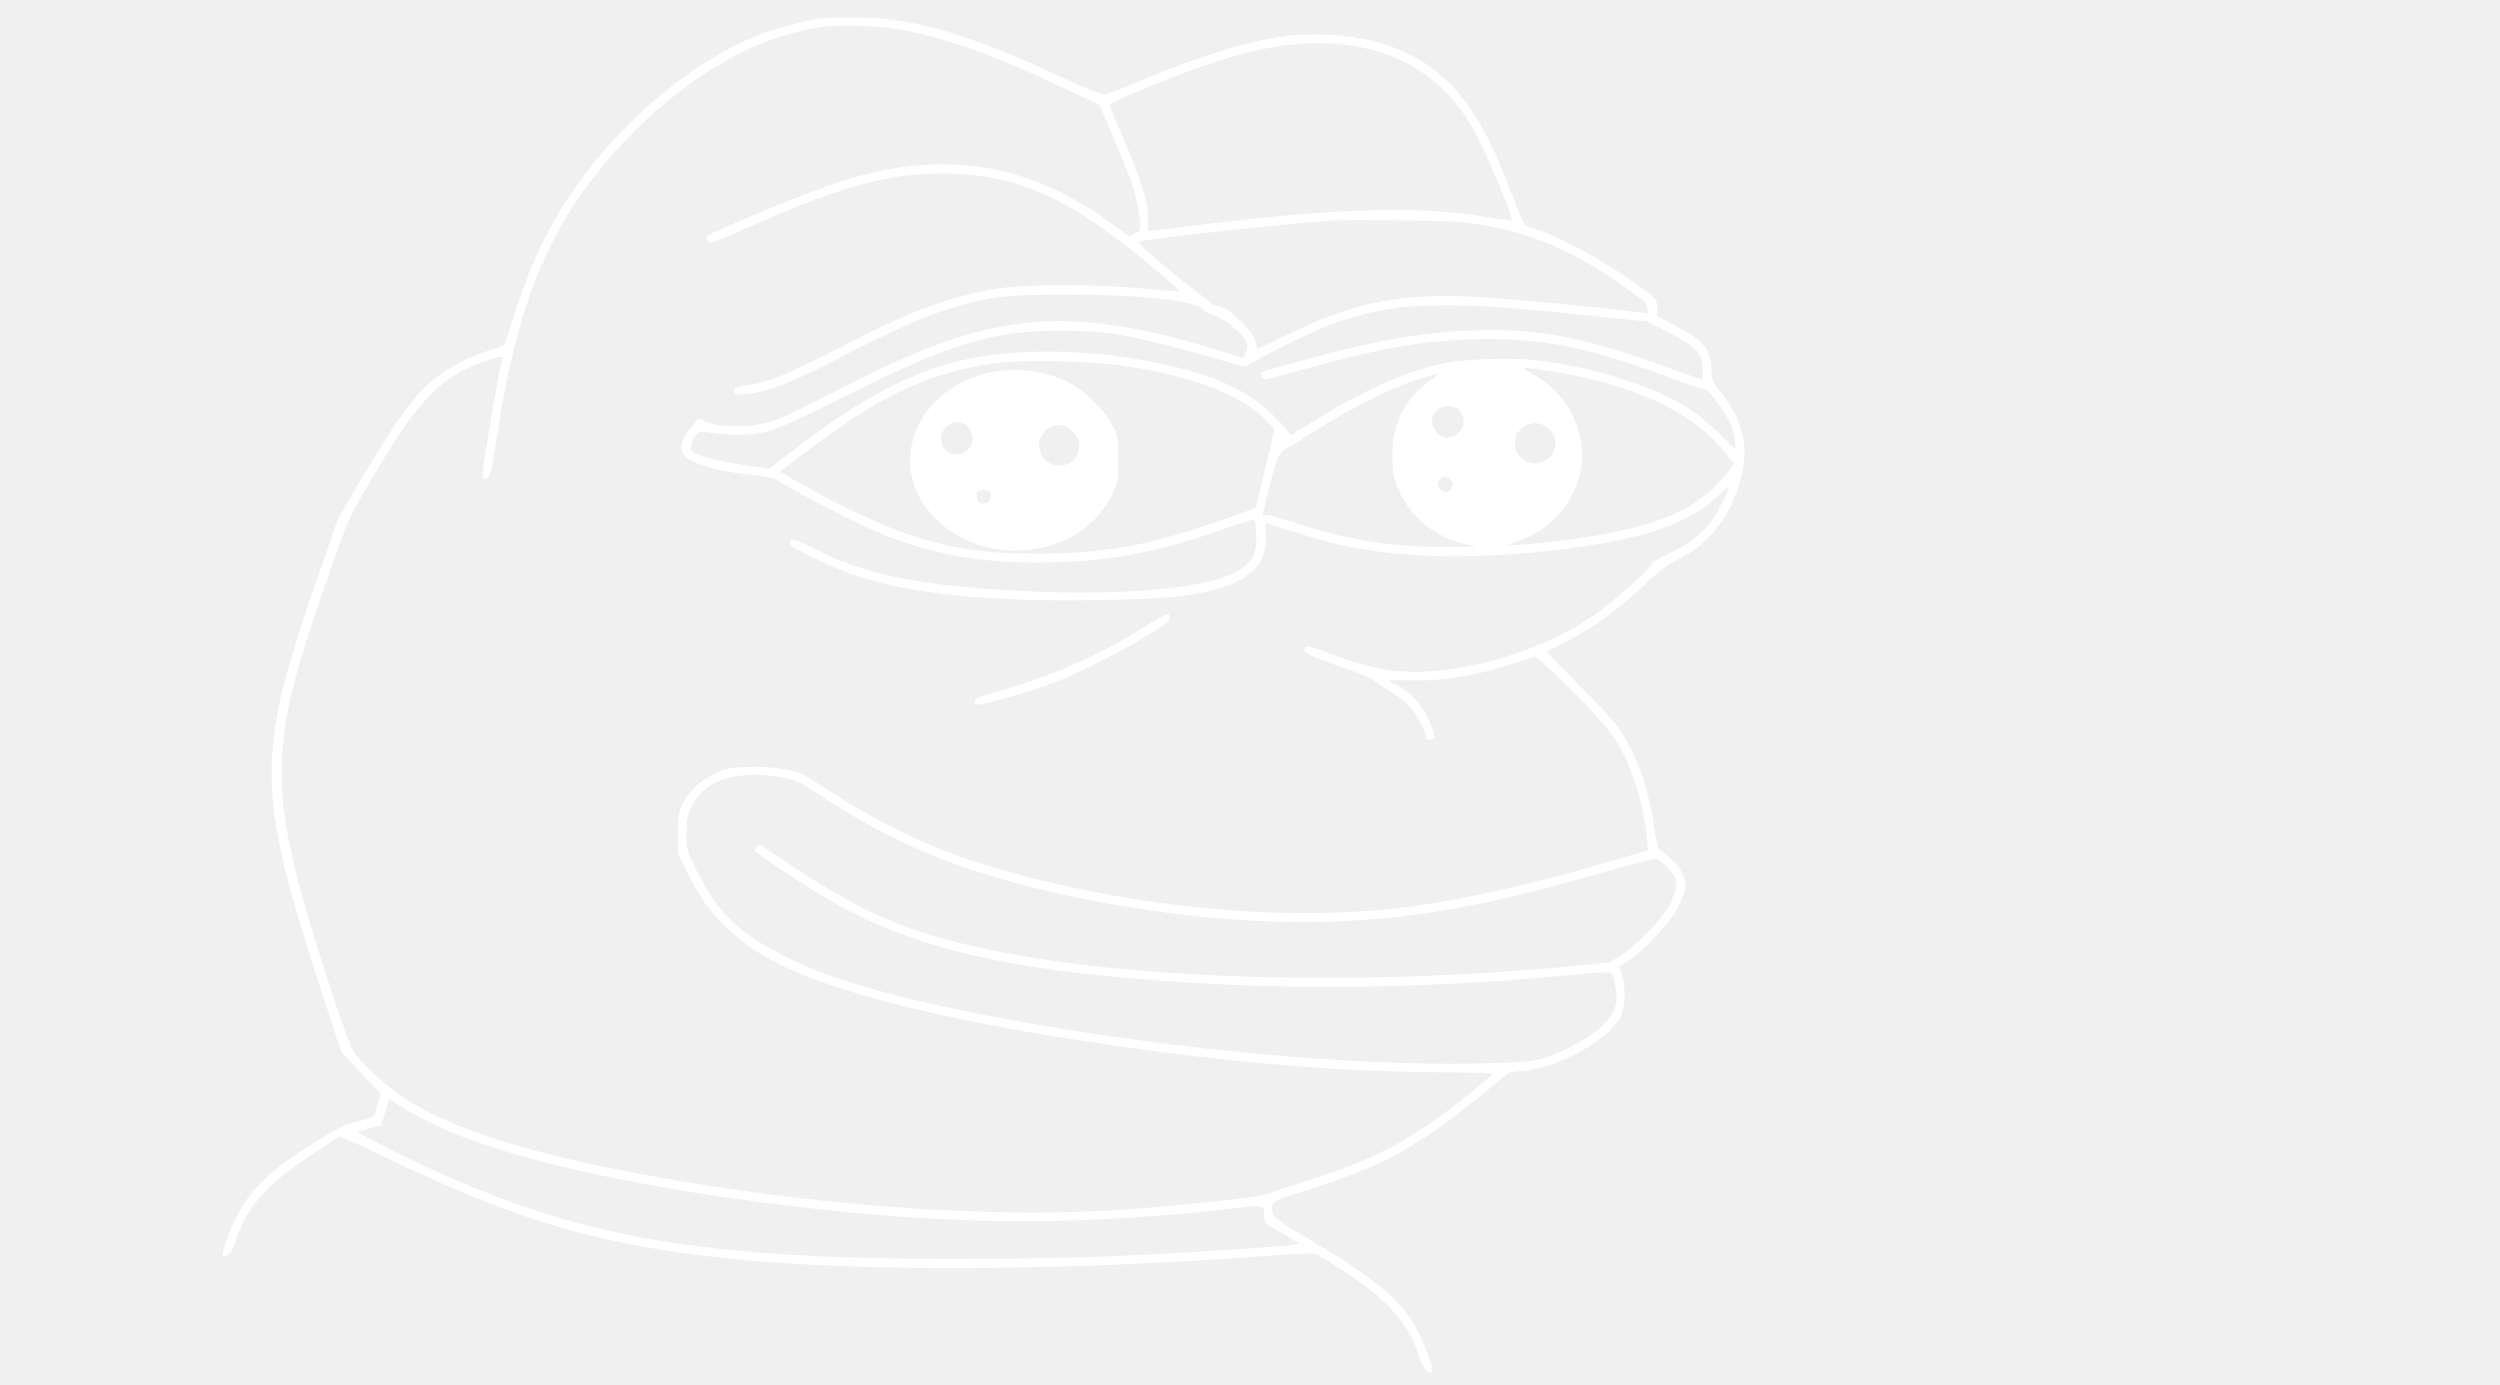
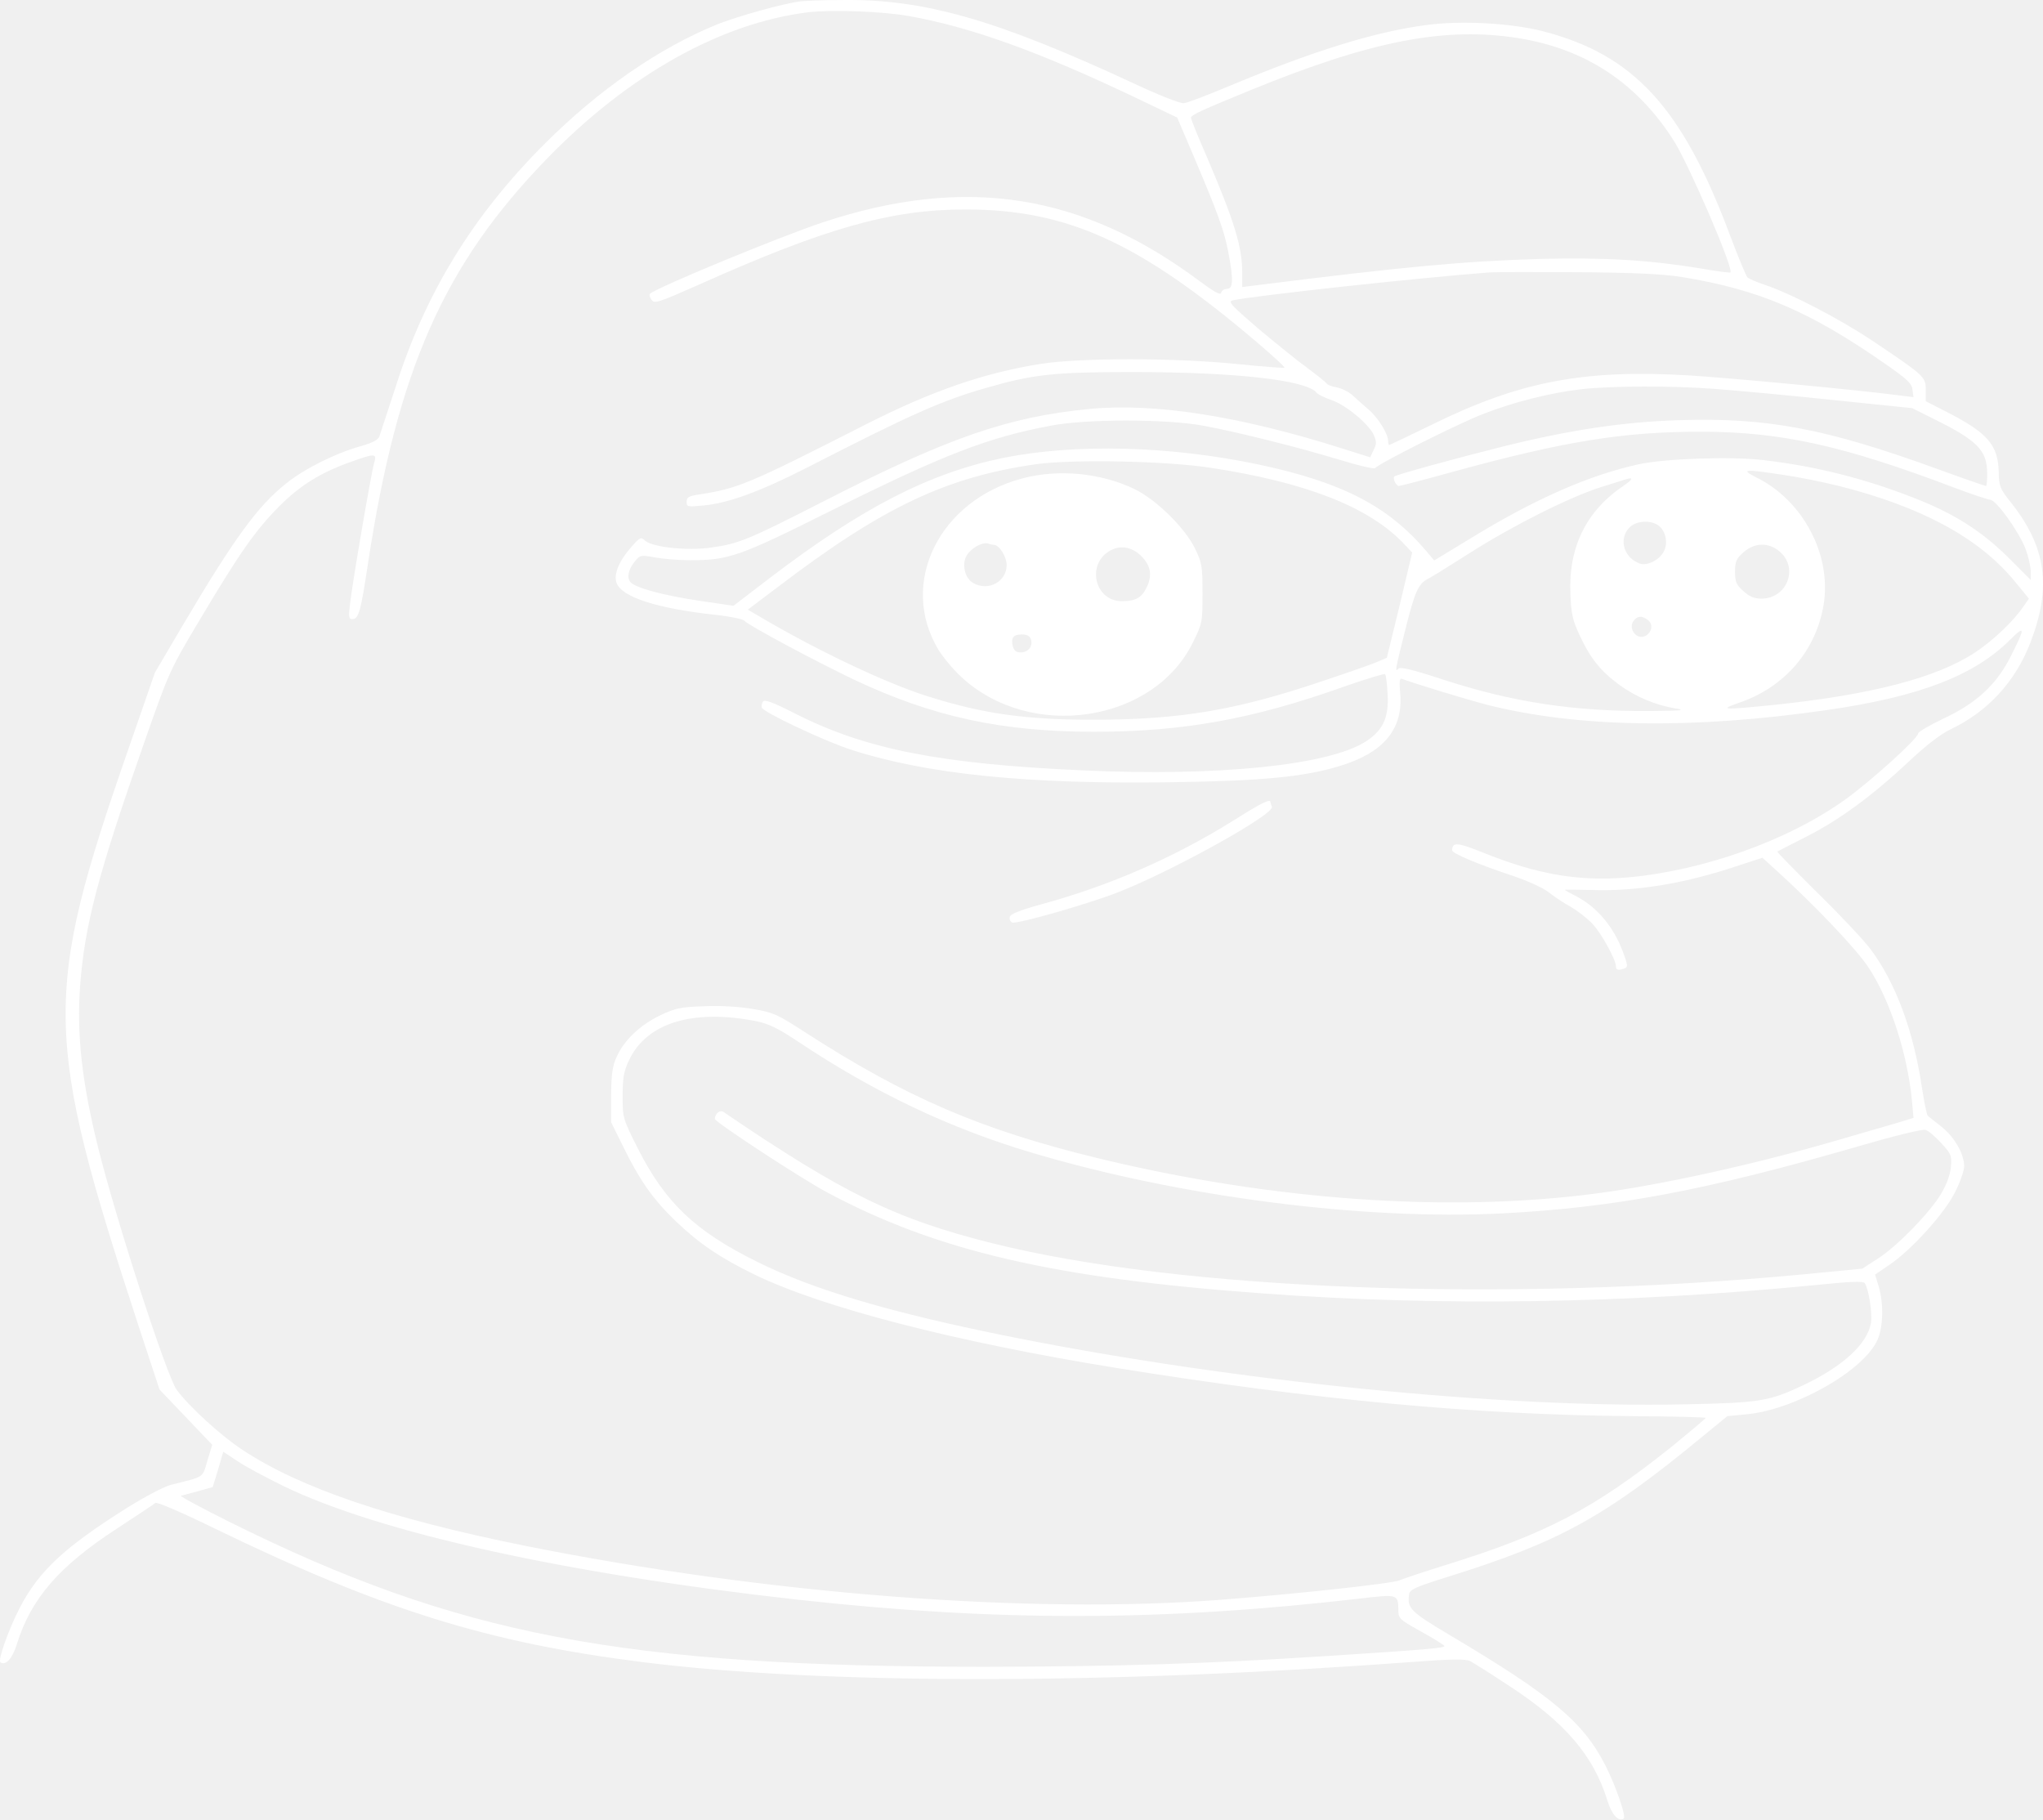
- <svg xmlns="http://www.w3.org/2000/svg" version="1.0" width="1311pt" height="726pt" viewBox="0 0 1311 726" preserveAspectRatio="xMidYMid meet">
-   <g transform="translate(0,726) scale(0.1,-0.1)" fill="#ffffff" stroke="none">
-     <path d="M4295 7163 c-69 -9 -241 -57 -323 -89 -229 -93 -464 -255 -678 -469 -277 -277 -463 -579 -579 -943 -32 -97 -61 -186 -65 -198 -5 -14 -26 -25 -71 -38 -96 -26 -223 -89 -293 -146 -110 -87 -202 -213 -397 -542 l-116 -197 -105 -303 c-333 -957 -330 -1115 42 -2251 l81 -246 103 -108 103 -108 -19 -62 c-20 -69 -10 -61 -141 -94 -28 -7 -102 -46 -174 -91 -242 -152 -343 -246 -417 -388 -45 -87 -88 -208 -76 -215 21 -13 47 16 64 72 55 177 165 304 391 451 77 50 144 95 150 100 5 5 101 -36 230 -99 655 -318 1070 -447 1675 -523 706 -88 1803 -88 2991 0 173 13 221 13 240 4 13 -7 83 -51 154 -98 216 -141 327 -271 381 -445 17 -56 43 -85 64 -72 11 7 -29 123 -70 205 -87 172 -207 273 -613 514 -151 90 -163 103 -155 157 3 19 22 28 153 69 433 135 611 233 985 541 l105 86 73 7 c189 17 458 169 513 290 23 50 25 144 5 210 l-14 46 53 36 c85 56 218 202 259 285 20 39 36 85 36 102 0 48 -38 114 -88 154 -26 20 -50 40 -54 43 -4 3 -14 52 -23 110 -33 222 -102 408 -200 540 -27 36 -121 136 -209 222 -88 87 -158 159 -156 160 3 2 54 28 113 58 130 66 258 160 400 293 68 64 125 108 163 126 147 70 254 187 313 340 83 216 62 372 -76 546 -44 55 -47 64 -48 120 -3 104 -42 151 -197 231 l-88 45 0 44 c0 51 -4 55 -205 190 -130 87 -322 187 -425 221 -30 10 -60 23 -66 28 -6 6 -37 81 -69 166 -186 498 -375 704 -730 796 -125 32 -321 43 -458 24 -199 -26 -442 -102 -763 -236 -88 -37 -169 -68 -182 -69 -13 -2 -99 32 -195 77 -534 248 -817 330 -1137 326 -74 0 -148 -3 -165 -5z m420 -57 c244 -43 513 -140 892 -321 l159 -76 67 -157 c92 -217 117 -285 133 -370 20 -106 19 -142 -5 -142 -11 0 -21 -7 -23 -15 -2 -11 -25 1 -83 44 -460 344 -916 415 -1472 231 -174 -58 -645 -253 -676 -279 -4 -4 -1 -15 6 -24 11 -16 26 -11 182 58 498 223 753 295 1044 295 398 0 679 -128 1139 -519 61 -52 110 -97 107 -99 -2 -2 -84 4 -182 14 -243 25 -615 25 -769 1 -222 -35 -429 -107 -681 -235 -468 -238 -501 -252 -665 -277 -30 -5 -38 -10 -38 -27 0 -20 3 -20 68 -14 99 10 220 55 403 148 405 208 527 262 699 311 183 53 264 62 570 62 401 0 679 -31 720 -80 6 -8 34 -21 60 -30 56 -19 147 -95 165 -138 10 -24 10 -35 -2 -57 l-13 -28 -108 34 c-400 127 -732 179 -987 155 -320 -31 -555 -112 -1050 -366 -286 -146 -322 -161 -433 -176 -90 -13 -225 2 -254 27 -16 16 -20 14 -52 -22 -49 -55 -72 -108 -60 -142 19 -55 155 -100 384 -125 58 -6 110 -17 115 -23 15 -18 279 -159 430 -231 305 -144 575 -203 936 -203 347 0 620 49 976 176 86 30 158 52 161 49 4 -4 8 -39 10 -80 5 -91 -19 -141 -87 -184 -145 -92 -576 -136 -1100 -112 -560 25 -851 82 -1127 222 -88 45 -120 56 -126 47 -4 -7 -6 -17 -5 -23 5 -18 240 -129 346 -164 298 -97 693 -137 1261 -128 347 5 513 21 650 63 173 52 250 145 237 286 -4 43 -2 58 6 55 54 -20 257 -82 335 -102 353 -89 802 -96 1327 -20 361 52 576 135 716 276 59 58 58 46 -3 -74 -55 -106 -134 -178 -262 -237 -52 -25 -95 -50 -96 -57 0 -19 -187 -188 -285 -258 -223 -160 -555 -278 -851 -304 -187 -16 -350 11 -558 95 -107 43 -125 44 -126 11 0 -12 100 -54 226 -96 64 -21 126 -49 150 -67 21 -17 60 -43 86 -57 26 -15 64 -44 84 -65 35 -35 94 -142 94 -169 0 -14 10 -16 34 -7 13 5 12 13 -6 62 -37 101 -103 179 -188 222 -22 11 -40 21 -40 23 0 1 48 0 107 -1 175 -6 367 26 576 97 l89 29 56 -51 c156 -142 313 -308 360 -380 83 -127 150 -333 168 -517 l6 -68 -68 -21 c-38 -11 -139 -40 -224 -65 -326 -95 -691 -176 -952 -210 -576 -75 -1266 -26 -1944 139 -456 111 -748 237 -1144 493 -105 68 -122 76 -200 89 -52 9 -126 14 -190 11 -92 -3 -113 -7 -172 -35 -78 -37 -142 -97 -171 -162 -17 -37 -21 -66 -22 -151 l0 -105 47 -95 c65 -133 118 -208 207 -293 91 -87 173 -142 306 -207 266 -129 784 -263 1415 -365 777 -125 1403 -183 2012 -188 159 -1 288 -4 288 -7 0 -3 -60 -53 -132 -112 -304 -243 -493 -342 -888 -464 -80 -25 -158 -51 -175 -58 -28 -13 -400 -53 -695 -76 -751 -58 -1782 22 -2723 211 -523 105 -879 226 -1103 375 -85 56 -208 169 -256 234 -38 51 -236 661 -307 947 -63 254 -84 440 -70 632 18 237 70 435 250 948 99 282 99 282 220 485 155 260 215 345 308 439 82 82 161 131 279 173 97 35 103 34 91 -6 -11 -37 -84 -462 -94 -550 -6 -50 -5 -58 9 -58 25 0 33 30 61 215 115 757 296 1168 700 1584 317 326 676 528 1018 571 91 11 288 4 392 -14z m2384 -87 c264 -42 466 -177 609 -404 61 -99 233 -498 219 -511 -2 -2 -56 5 -119 16 -193 32 -373 43 -618 37 -303 -9 -524 -29 -1122 -104 l-48 -6 0 57 c0 101 -30 199 -143 463 -32 72 -57 136 -57 141 0 11 42 30 235 109 470 192 758 248 1044 202z m639 -933 c301 -49 500 -134 795 -340 85 -59 103 -76 105 -100 l4 -29 -49 6 c-156 21 -667 69 -830 79 -409 24 -660 -24 -1001 -192 -90 -44 -166 -80 -168 -80 -2 0 -4 7 -4 15 0 29 -39 92 -77 124 -21 18 -50 44 -64 57 -15 13 -42 26 -60 29 -18 3 -36 10 -39 15 -3 5 -38 33 -77 62 -40 29 -126 99 -193 155 -103 89 -117 103 -97 108 81 18 724 88 1002 109 28 2 185 2 350 1 221 -2 327 -7 403 -19z m130 -437 c81 -6 287 -25 458 -43 l311 -32 86 -43 c171 -85 207 -122 207 -215 0 -25 -2 -46 -5 -46 -3 0 -87 29 -186 65 -439 160 -669 203 -1014 192 -215 -7 -419 -37 -679 -101 -188 -47 -425 -112 -432 -119 -7 -7 7 -37 18 -37 5 0 98 24 206 54 444 122 672 158 977 158 312 -1 553 -54 990 -220 66 -25 128 -45 137 -46 24 -1 112 -125 138 -192 11 -30 20 -70 20 -88 l0 -33 -87 87 c-106 105 -215 174 -373 235 -193 75 -379 122 -584 146 -125 15 -385 6 -486 -16 -193 -42 -405 -135 -652 -286 l-148 -90 -32 38 c-150 176 -330 268 -655 337 -346 73 -714 82 -995 26 -291 -60 -552 -194 -914 -470 l-141 -108 -129 19 c-143 21 -255 51 -274 74 -15 18 -7 52 20 83 18 22 22 23 76 13 32 -6 94 -11 138 -11 151 0 193 15 551 194 440 219 613 286 860 332 137 26 446 26 590 0 127 -23 372 -84 540 -135 71 -22 132 -36 135 -31 10 16 314 169 418 210 118 47 270 85 387 98 116 13 354 14 523 1z m-1971 -308 c368 -56 612 -151 748 -290 l39 -41 -49 -206 -50 -205 -35 -15 c-19 -9 -120 -44 -225 -79 -330 -111 -547 -147 -875 -148 -273 -1 -444 23 -663 93 -160 51 -413 171 -630 297 l-68 40 118 89 c408 311 657 429 1008 479 144 20 507 13 682 -14z m2232 -27 c58 -8 158 -28 222 -44 321 -81 543 -201 682 -367 l60 -73 -19 -27 c-36 -56 -121 -137 -191 -183 -150 -99 -403 -165 -785 -205 -200 -20 -218 -20 -138 8 178 60 301 203 331 383 32 194 -80 407 -262 497 -63 32 -51 34 100 11z m-615 -40 c-150 -100 -220 -242 -212 -426 3 -79 9 -103 36 -161 41 -89 82 -140 154 -193 64 -47 142 -80 221 -93 42 -7 22 -9 -98 -10 -300 -2 -537 34 -811 123 -115 38 -166 50 -173 43 -15 -15 -15 -12 26 151 37 149 51 180 88 199 11 5 85 51 165 102 170 108 390 218 510 256 47 15 90 28 95 30 33 11 33 2 -1 -21z m125 -154 c31 -16 46 -65 30 -101 -14 -35 -66 -63 -96 -52 -62 22 -84 95 -41 140 23 25 74 31 107 13z m480 -106 c76 -64 29 -184 -71 -184 -28 0 -47 8 -70 29 -28 25 -33 36 -33 76 0 40 5 51 33 76 43 38 98 40 141 3z m-515 -267 c21 -16 18 -45 -6 -61 -35 -22 -74 27 -48 59 15 18 31 19 54 2z m-3479 -1568 c46 -10 84 -28 160 -79 302 -201 594 -339 913 -434 581 -173 1297 -265 1840 -237 440 23 796 90 1389 262 137 40 251 68 262 64 11 -3 38 -26 61 -51 40 -44 42 -49 38 -95 -3 -31 -17 -68 -39 -105 -45 -74 -168 -201 -245 -251 l-62 -40 -228 -22 c-1174 -111 -2438 -62 -3169 121 -377 94 -582 194 -1051 513 -14 9 -33 -6 -34 -27 0 -12 336 -232 435 -285 430 -231 891 -338 1710 -397 695 -51 1415 -39 2155 33 136 14 187 16 192 7 15 -22 30 -120 24 -154 -13 -81 -107 -169 -262 -243 -136 -64 -168 -70 -469 -76 -713 -15 -1750 89 -2620 262 -470 94 -777 184 -1000 295 -242 120 -358 230 -466 443 -59 118 -59 119 -59 205 0 70 5 97 24 137 68 148 250 204 501 154z m-1850 -1815 c378 -183 1104 -343 2010 -444 782 -86 1422 -85 2199 5 144 17 145 16 146 -45 0 -34 4 -37 90 -85 49 -27 90 -53 90 -56 0 -8 -72 -14 -460 -39 -484 -31 -820 -41 -1335 -42 -1416 0 -2059 123 -2949 565 -110 55 -196 101 -191 103 6 1 36 10 67 18 l57 16 21 69 20 69 53 -35 c28 -20 111 -64 182 -99z" />
-     <path d="M5995 3969 c-234 -147 -488 -259 -760 -333 -86 -24 -121 -38 -123 -50 -2 -9 3 -18 10 -21 19 -7 299 73 418 120 212 84 607 303 596 332 -3 8 -6 17 -6 19 0 13 -37 -5 -135 -67z" />
-     <path d="M5163 5300 c-326 -85 -486 -409 -330 -669 18 -29 58 -78 90 -107 270 -251 750 -179 904 134 37 75 38 78 38 192 0 107 -2 119 -29 175 -40 82 -151 191 -237 233 -131 63 -295 79 -436 42z m-113 -260 c21 0 50 -46 50 -79 0 -64 -70 -103 -129 -71 -31 16 -46 65 -31 101 14 32 63 62 88 54 8 -3 18 -5 22 -5z m576 -44 c38 -38 44 -77 19 -126 -19 -37 -43 -50 -95 -50 -107 0 -140 146 -45 198 40 22 85 14 121 -22z m-431 -326 c8 -27 -11 -50 -41 -50 -17 0 -25 7 -30 24 -8 34 2 46 36 46 20 0 31 -6 35 -20z" />
+ <svg xmlns="http://www.w3.org/2000/svg" width="797.99pt" height="710.62pt" preserveAspectRatio="xMidYMid" version="1.0" viewBox="0 0 797.99 710.62">
+   <g transform="matrix(.1 0 0 -.1 -116.8 716.81)" fill="#ffffff">
+     <path d="m4295 7163c-69-9-241-57-323-89-229-93-464-255-678-469-277-277-463-579-579-943-32-97-61-186-65-198-5-14-26-25-71-38-96-26-223-89-293-146-110-87-202-213-397-542l-116-197-105-303c-333-957-330-1115 42-2251l81-246 206-216-19-62c-20-69-10-61-141-94-28-7-102-46-174-91-242-152-343-246-417-388-45-87-88-208-76-215 21-13 47 16 64 72 55 177 165 304 391 451 77 50 144 95 150 100 5 5 101-36 230-99 655-318 1070-447 1675-523 706-88 1803-88 2991 0 173 13 221 13 240 4 13-7 83-51 154-98 216-141 327-271 381-445 17-56 43-85 64-72 11 7-29 123-70 205-87 172-207 273-613 514-151 90-163 103-155 157 3 19 22 28 153 69 433 135 611 233 985 541l105 86 73 7c189 17 458 169 513 290 23 50 25 144 5 210l-14 46 53 36c85 56 218 202 259 285 20 39 36 85 36 102 0 48-38 114-88 154-26 20-50 40-54 43s-14 52-23 110c-33 222-102 408-200 540-27 36-121 136-209 222-88 87-158 159-156 160 3 2 54 28 113 58 130 66 258 160 400 293 68 64 125 108 163 126 147 70 254 187 313 340 83 216 62 372-76 546-44 55-47 64-48 120-3 104-42 151-197 231l-88 45v44c0 51-4 55-205 190-130 87-322 187-425 221-30 10-60 23-66 28-6 6-37 81-69 166-186 498-375 704-730 796-125 32-321 43-458 24-199-26-442-102-763-236-88-37-169-68-182-69-13-2-99 32-195 77-534 248-817 330-1137 326-74 0-148-3-165-5zm420-57c244-43 513-140 892-321l159-76 67-157c92-217 117-285 133-370 20-106 19-142-5-142-11 0-21-7-23-15-2-11-25 1-83 44-460 344-916 415-1472 231-174-58-645-253-676-279-4-4-1-15 6-24 11-16 26-11 182 58 498 223 753 295 1044 295 398 0 679-128 1139-519 61-52 110-97 107-99-2-2-84 4-182 14-243 25-615 25-769 1-222-35-429-107-681-235-468-238-501-252-665-277-30-5-38-10-38-27 0-20 3-20 68-14 99 10 220 55 403 148 405 208 527 262 699 311 183 53 264 62 570 62 401 0 679-31 720-80 6-8 34-21 60-30 56-19 147-95 165-138 10-24 10-35-2-57l-13-28-108 34c-400 127-732 179-987 155-320-31-555-112-1050-366-286-146-322-161-433-176-90-13-225 2-254 27-16 16-20 14-52-22-49-55-72-108-60-142 19-55 155-100 384-125 58-6 110-17 115-23 15-18 279-159 430-231 305-144 575-203 936-203 347 0 620 49 976 176 86 30 158 52 161 49 4-4 8-39 10-80 5-91-19-141-87-184-145-92-576-136-1100-112-560 25-851 82-1127 222-88 45-120 56-126 47-4-7-6-17-5-23 5-18 240-129 346-164 298-97 693-137 1261-128 347 5 513 21 650 63 173 52 250 145 237 286-4 43-2 58 6 55 54-20 257-82 335-102 353-89 802-96 1327-20 361 52 576 135 716 276 59 58 58 46-3-74-55-106-134-178-262-237-52-25-95-50-96-57 0-19-187-188-285-258-223-160-555-278-851-304-187-16-350 11-558 95-107 43-125 44-126 11 0-12 100-54 226-96 64-21 126-49 150-67 21-17 60-43 86-57 26-15 64-44 84-65 35-35 94-142 94-169 0-14 10-16 34-7 13 5 12 13-6 62-37 101-103 179-188 222-22 11-40 21-40 23 0 1 48 0 107-1 175-6 367 26 576 97l89 29 56-51c156-142 313-308 360-380 83-127 150-333 168-517l6-68-68-21c-38-11-139-40-224-65-326-95-691-176-952-210-576-75-1266-26-1944 139-456 111-748 237-1144 493-105 68-122 76-200 89-52 9-126 14-190 11-92-3-113-7-172-35-78-37-142-97-171-162-17-37-21-66-22-151v-105l47-95c65-133 118-208 207-293 91-87 173-142 306-207 266-129 784-263 1415-365 777-125 1403-183 2012-188 159-1 288-4 288-7s-60-53-132-112c-304-243-493-342-888-464-80-25-158-51-175-58-28-13-400-53-695-76-751-58-1782 22-2723 211-523 105-879 226-1103 375-85 56-208 169-256 234-38 51-236 661-307 947-63 254-84 440-70 632 18 237 70 435 250 948 99 282 99 282 220 485 155 260 215 345 308 439 82 82 161 131 279 173 97 35 103 34 91-6-11-37-84-462-94-550-6-50-5-58 9-58 25 0 33 30 61 215 115 757 296 1168 700 1584 317 326 676 528 1018 571 91 11 288 4 392-14zm2384-87c264-42 466-177 609-404 61-99 233-498 219-511-2-2-56 5-119 16-193 32-373 43-618 37-303-9-524-29-1122-104l-48-6v57c0 101-30 199-143 463-32 72-57 136-57 141 0 11 42 30 235 109 470 192 758 248 1044 202zm639-933c301-49 500-134 795-340 85-59 103-76 105-100l4-29-49 6c-156 21-667 69-830 79-409 24-660-24-1001-192-90-44-166-80-168-80s-4 7-4 15c0 29-39 92-77 124-21 18-50 44-64 57-15 13-42 26-60 29s-36 10-39 15-38 33-77 62c-40 29-126 99-193 155-103 89-117 103-97 108 81 18 724 88 1002 109 28 2 185 2 350 1 221-2 327-7 403-19zm130-437c81-6 287-25 458-43l311-32 86-43c171-85 207-122 207-215 0-25-2-46-5-46s-87 29-186 65c-439 160-669 203-1014 192-215-7-419-37-679-101-188-47-425-112-432-119s7-37 18-37c5 0 98 24 206 54 444 122 672 158 977 158 312-1 553-54 990-220 66-25 128-45 137-46 24-1 112-125 138-192 11-30 20-70 20-88v-33l-87 87c-106 105-215 174-373 235-193 75-379 122-584 146-125 15-385 6-486-16-193-42-405-135-652-286l-148-90-32 38c-150 176-330 268-655 337-346 73-714 82-995 26-291-60-552-194-914-470l-141-108-129 19c-143 21-255 51-274 74-15 18-7 52 20 83 18 22 22 23 76 13 32-6 94-11 138-11 151 0 193 15 551 194 440 219 613 286 860 332 137 26 446 26 590 0 127-23 372-84 540-135 71-22 132-36 135-31 10 16 314 169 418 210 118 47 270 85 387 98 116 13 354 14 523 1zm-1971-308c368-56 612-151 748-290l39-41-49-206-50-205-35-15c-19-9-120-44-225-79-330-111-547-147-875-148-273-1-444 23-663 93-160 51-413 171-630 297l-68 40 118 89c408 311 657 429 1008 479 144 20 507 13 682-14zm2232-27c58-8 158-28 222-44 321-81 543-201 682-367l60-73-19-27c-36-56-121-137-191-183-150-99-403-165-785-205-200-20-218-20-138 8 178 60 301 203 331 383 32 194-80 407-262 497-63 32-51 34 100 11zm-615-40c-150-100-220-242-212-426 3-79 9-103 36-161 41-89 82-140 154-193 64-47 142-80 221-93 42-7 22-9-98-10-300-2-537 34-811 123-115 38-166 50-173 43-15-15-15-12 26 151 37 149 51 180 88 199 11 5 85 51 165 102 170 108 390 218 510 256 47 15 90 28 95 30 33 11 33 2-1-21zm125-154c31-16 46-65 30-101-14-35-66-63-96-52-62 22-84 95-41 140 23 25 74 31 107 13zm480-106c76-64 29-184-71-184-28 0-47 8-70 29-28 25-33 36-33 76s5 51 33 76c43 38 98 40 141 3zm-515-267c21-16 18-45-6-61-35-22-74 27-48 59 15 18 31 19 54 2zm-3479-1568c46-10 84-28 160-79 302-201 594-339 913-434 581-173 1297-265 1840-237 440 23 796 90 1389 262 137 40 251 68 262 64 11-3 38-26 61-51 40-44 42-49 38-95-3-31-17-68-39-105-45-74-168-201-245-251l-62-40-228-22c-1174-111-2438-62-3169 121-377 94-582 194-1051 513-14 9-33-6-34-27 0-12 336-232 435-285 430-231 891-338 1710-397 695-51 1415-39 2155 33 136 14 187 16 192 7 15-22 30-120 24-154-13-81-107-169-262-243-136-64-168-70-469-76-713-15-1750 89-2620 262-470 94-777 184-1e3 295-242 120-358 230-466 443-59 118-59 119-59 205 0 70 5 97 24 137 68 148 250 204 501 154zm-1850-1815c378-183 1104-343 2010-444 782-86 1422-85 2199 5 144 17 145 16 146-45 0-34 4-37 90-85 49-27 90-53 90-56 0-8-72-14-460-39-484-31-820-41-1335-42-1416 0-2059 123-2949 565-110 55-196 101-191 103 6 1 36 10 67 18l57 16 21 69 20 69 53-35c28-20 111-64 182-99z" />
+     <path d="m5995 3969c-234-147-488-259-760-333-86-24-121-38-123-50-2-9 3-18 10-21 19-7 299 73 418 120 212 84 607 303 596 332-3 8-6 17-6 19 0 13-37-5-135-67z" />
+     <path d="m5163 5300c-326-85-486-409-330-669 18-29 58-78 90-107 270-251 750-179 904 134 37 75 38 78 38 192 0 107-2 119-29 175-40 82-151 191-237 233-131 63-295 79-436 42zm-113-260c21 0 50-46 50-79 0-64-70-103-129-71-31 16-46 65-31 101 14 32 63 62 88 54 8-3 18-5 22-5zm576-44c38-38 44-77 19-126-19-37-43-50-95-50-107 0-140 146-45 198 40 22 85 14 121-22zm-431-326c8-27-11-50-41-50-17 0-25 7-30 24-8 34 2 46 36 46 20 0 31-6 35-20z" />
  </g>
</svg>
